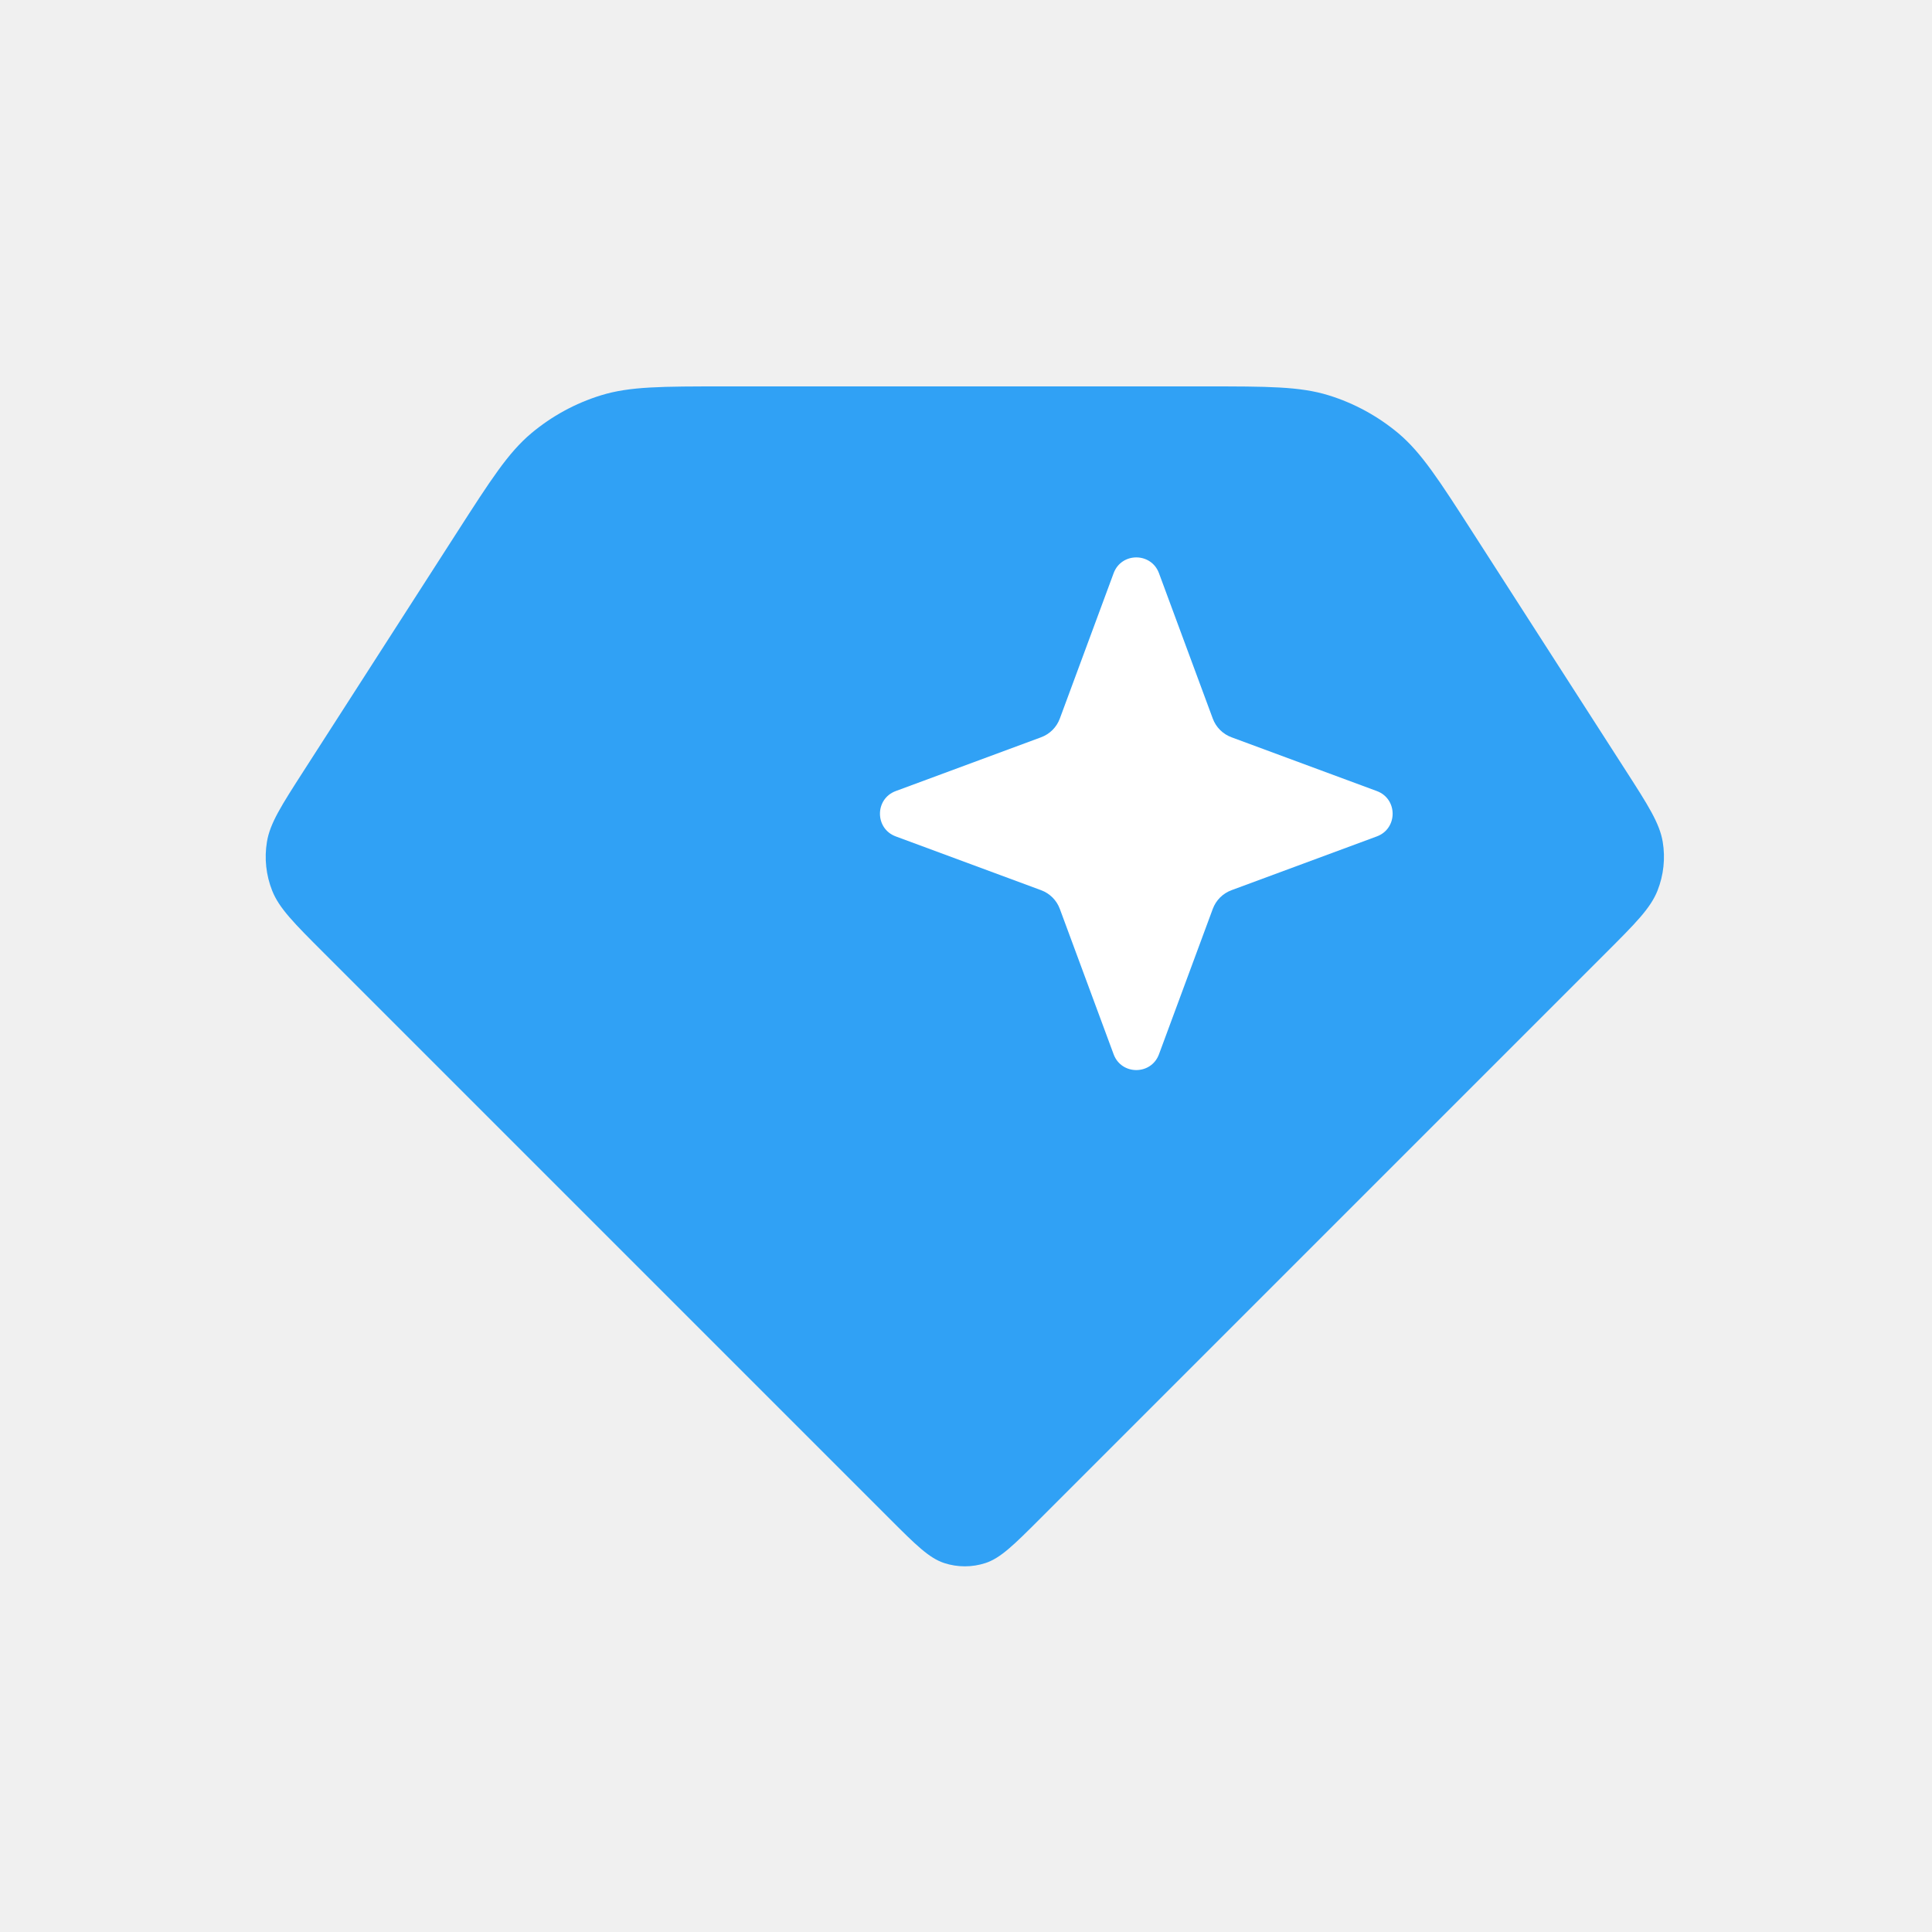
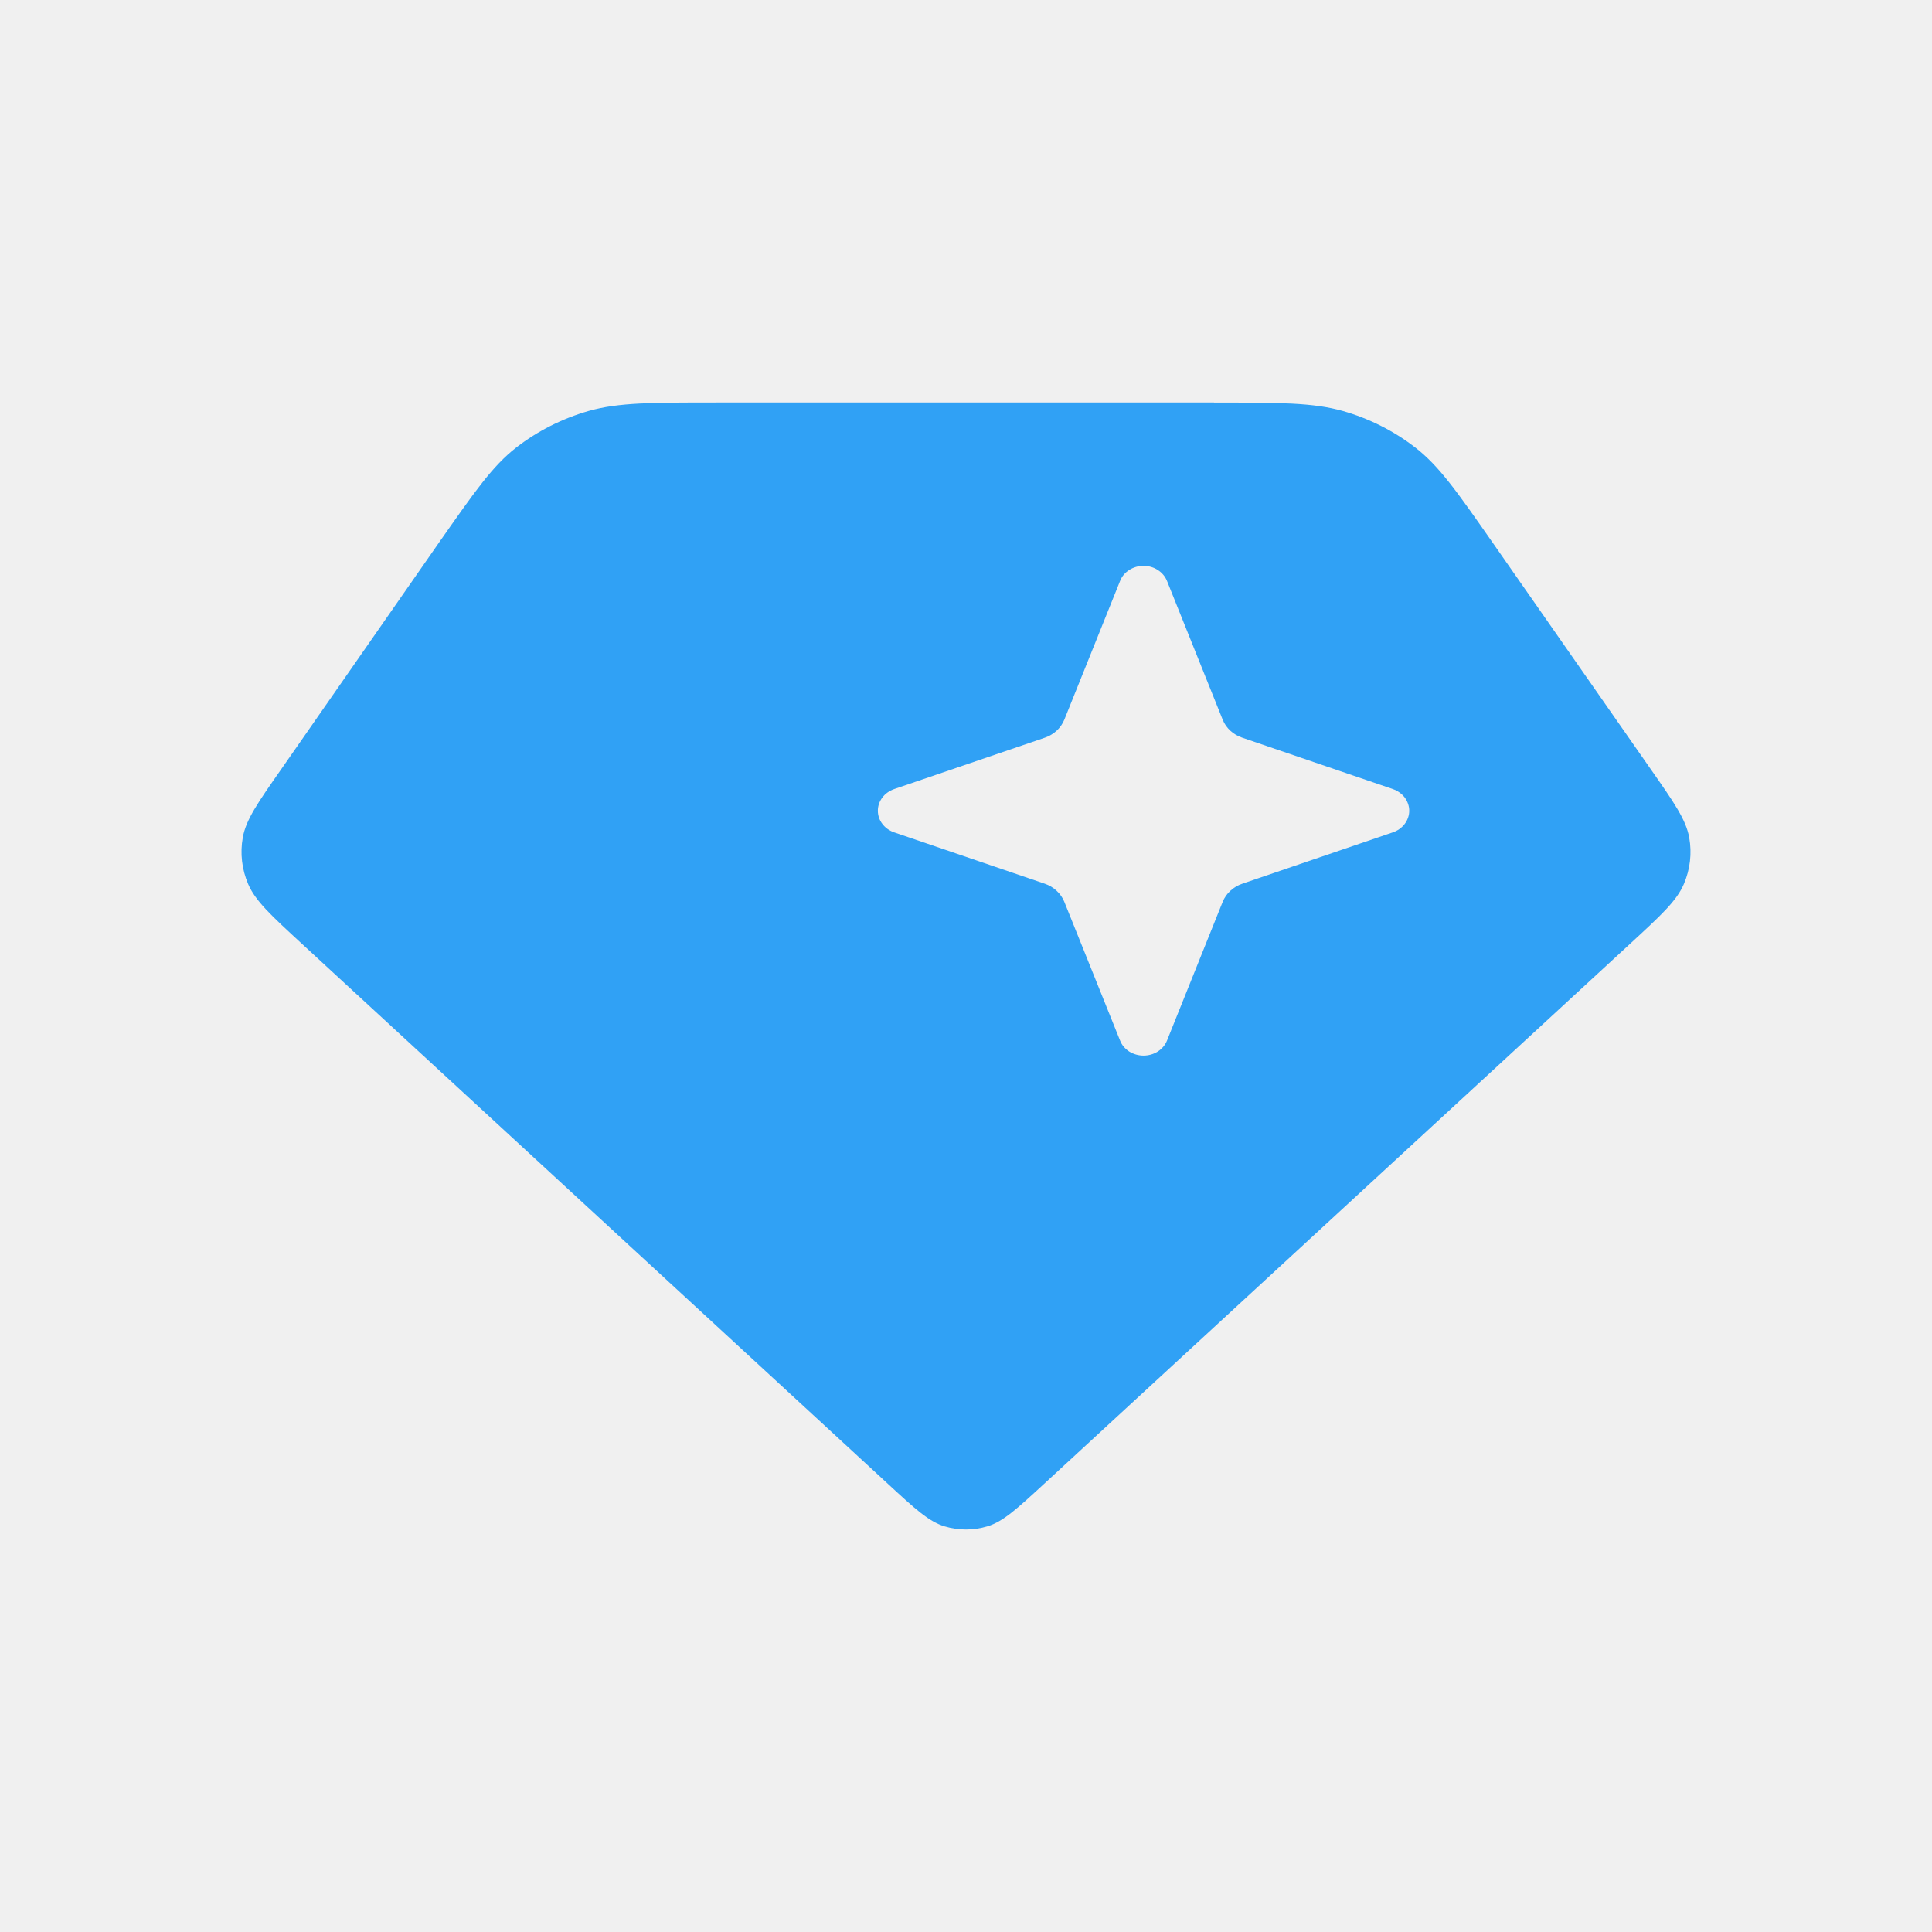
<svg xmlns="http://www.w3.org/2000/svg" width="24" height="24" viewBox="0 0 24 24" fill="none">
-   <path d="M14.96 4.8H9.011C8.219 4.8 7.823 4.8 7.465 4.911C7.147 5.009 6.853 5.17 6.599 5.383C6.312 5.625 6.098 5.958 5.67 6.624L5.67 6.624L3.779 9.566C3.496 10.006 3.354 10.226 3.316 10.458C3.282 10.662 3.305 10.872 3.381 11.064C3.468 11.283 3.653 11.468 4.023 11.838L11.049 18.864C11.377 19.192 11.541 19.355 11.73 19.417C11.896 19.471 12.075 19.471 12.241 19.417C12.43 19.355 12.594 19.192 12.922 18.864L19.948 11.838C20.318 11.468 20.503 11.283 20.59 11.064C20.666 10.872 20.689 10.662 20.655 10.458C20.616 10.226 20.475 10.006 20.192 9.566L18.301 6.624C17.873 5.958 17.658 5.625 17.372 5.383C17.117 5.17 16.823 5.009 16.506 4.911C16.148 4.8 15.752 4.8 14.96 4.8Z" fill="#30A1F5" />
-   <path d="M13.834 7.12C13.931 6.859 14.3 6.859 14.397 7.12L15.065 8.925C15.105 9.034 15.19 9.119 15.299 9.159L17.104 9.827C17.365 9.924 17.365 10.293 17.104 10.39L15.299 11.058C15.19 11.098 15.105 11.183 15.065 11.292L14.397 13.097C14.3 13.358 13.931 13.358 13.834 13.097L13.166 11.292C13.126 11.183 13.041 11.098 12.932 11.058L11.127 10.39C10.866 10.293 10.866 9.924 11.127 9.827L12.932 9.159C13.041 9.119 13.126 9.034 13.166 8.925L13.834 7.12Z" fill="white" />
+   <path fill-rule="evenodd" clip-rule="evenodd" d="M15.081 5H8.915C8.095 5 7.684 5 7.313 5.105C6.985 5.199 6.68 5.353 6.416 5.557C6.118 5.788 5.898 6.106 5.452 6.742L3.496 9.552C3.202 9.972 3.055 10.183 3.016 10.404C2.981 10.599 3.004 10.799 3.083 10.983C3.173 11.192 3.365 11.369 3.748 11.722L11.03 18.433C11.369 18.746 11.539 18.902 11.734 18.961C11.907 19.013 12.092 19.013 12.265 18.961C12.461 18.902 12.631 18.745 12.97 18.433L20.252 11.722C20.635 11.369 20.827 11.192 20.917 10.983C20.996 10.799 21.019 10.599 20.984 10.404C20.944 10.183 20.798 9.972 20.504 9.552L18.543 6.742C18.099 6.106 17.876 5.787 17.579 5.558C17.316 5.354 17.011 5.2 16.683 5.106C16.311 5.001 15.901 5.001 15.08 5.001M13.914 7.217C13.935 7.162 13.975 7.114 14.027 7.081C14.08 7.047 14.142 7.029 14.205 7.029C14.269 7.029 14.331 7.047 14.383 7.081C14.435 7.114 14.475 7.162 14.497 7.217L15.189 8.941C15.231 9.045 15.319 9.126 15.432 9.164L17.302 9.802C17.362 9.823 17.413 9.859 17.45 9.907C17.486 9.956 17.506 10.013 17.506 10.071C17.506 10.13 17.486 10.187 17.45 10.235C17.413 10.283 17.362 10.32 17.302 10.34L15.432 10.978C15.376 10.997 15.326 11.027 15.284 11.066C15.242 11.104 15.21 11.151 15.189 11.202L14.497 12.926C14.475 12.981 14.435 13.028 14.383 13.062C14.331 13.095 14.269 13.113 14.205 13.113C14.142 13.113 14.08 13.095 14.027 13.062C13.975 13.028 13.935 12.981 13.914 12.926L13.221 11.202C13.2 11.151 13.168 11.104 13.126 11.066C13.085 11.027 13.034 10.997 12.979 10.978L11.108 10.34C11.049 10.32 10.997 10.283 10.961 10.235C10.924 10.187 10.905 10.13 10.905 10.071C10.905 10.013 10.924 9.956 10.961 9.907C10.997 9.859 11.049 9.823 11.108 9.802L12.979 9.164C13.034 9.145 13.085 9.115 13.126 9.077C13.168 9.038 13.2 8.992 13.221 8.941L13.914 7.217Z" fill="#30A1F5" />
</svg>
